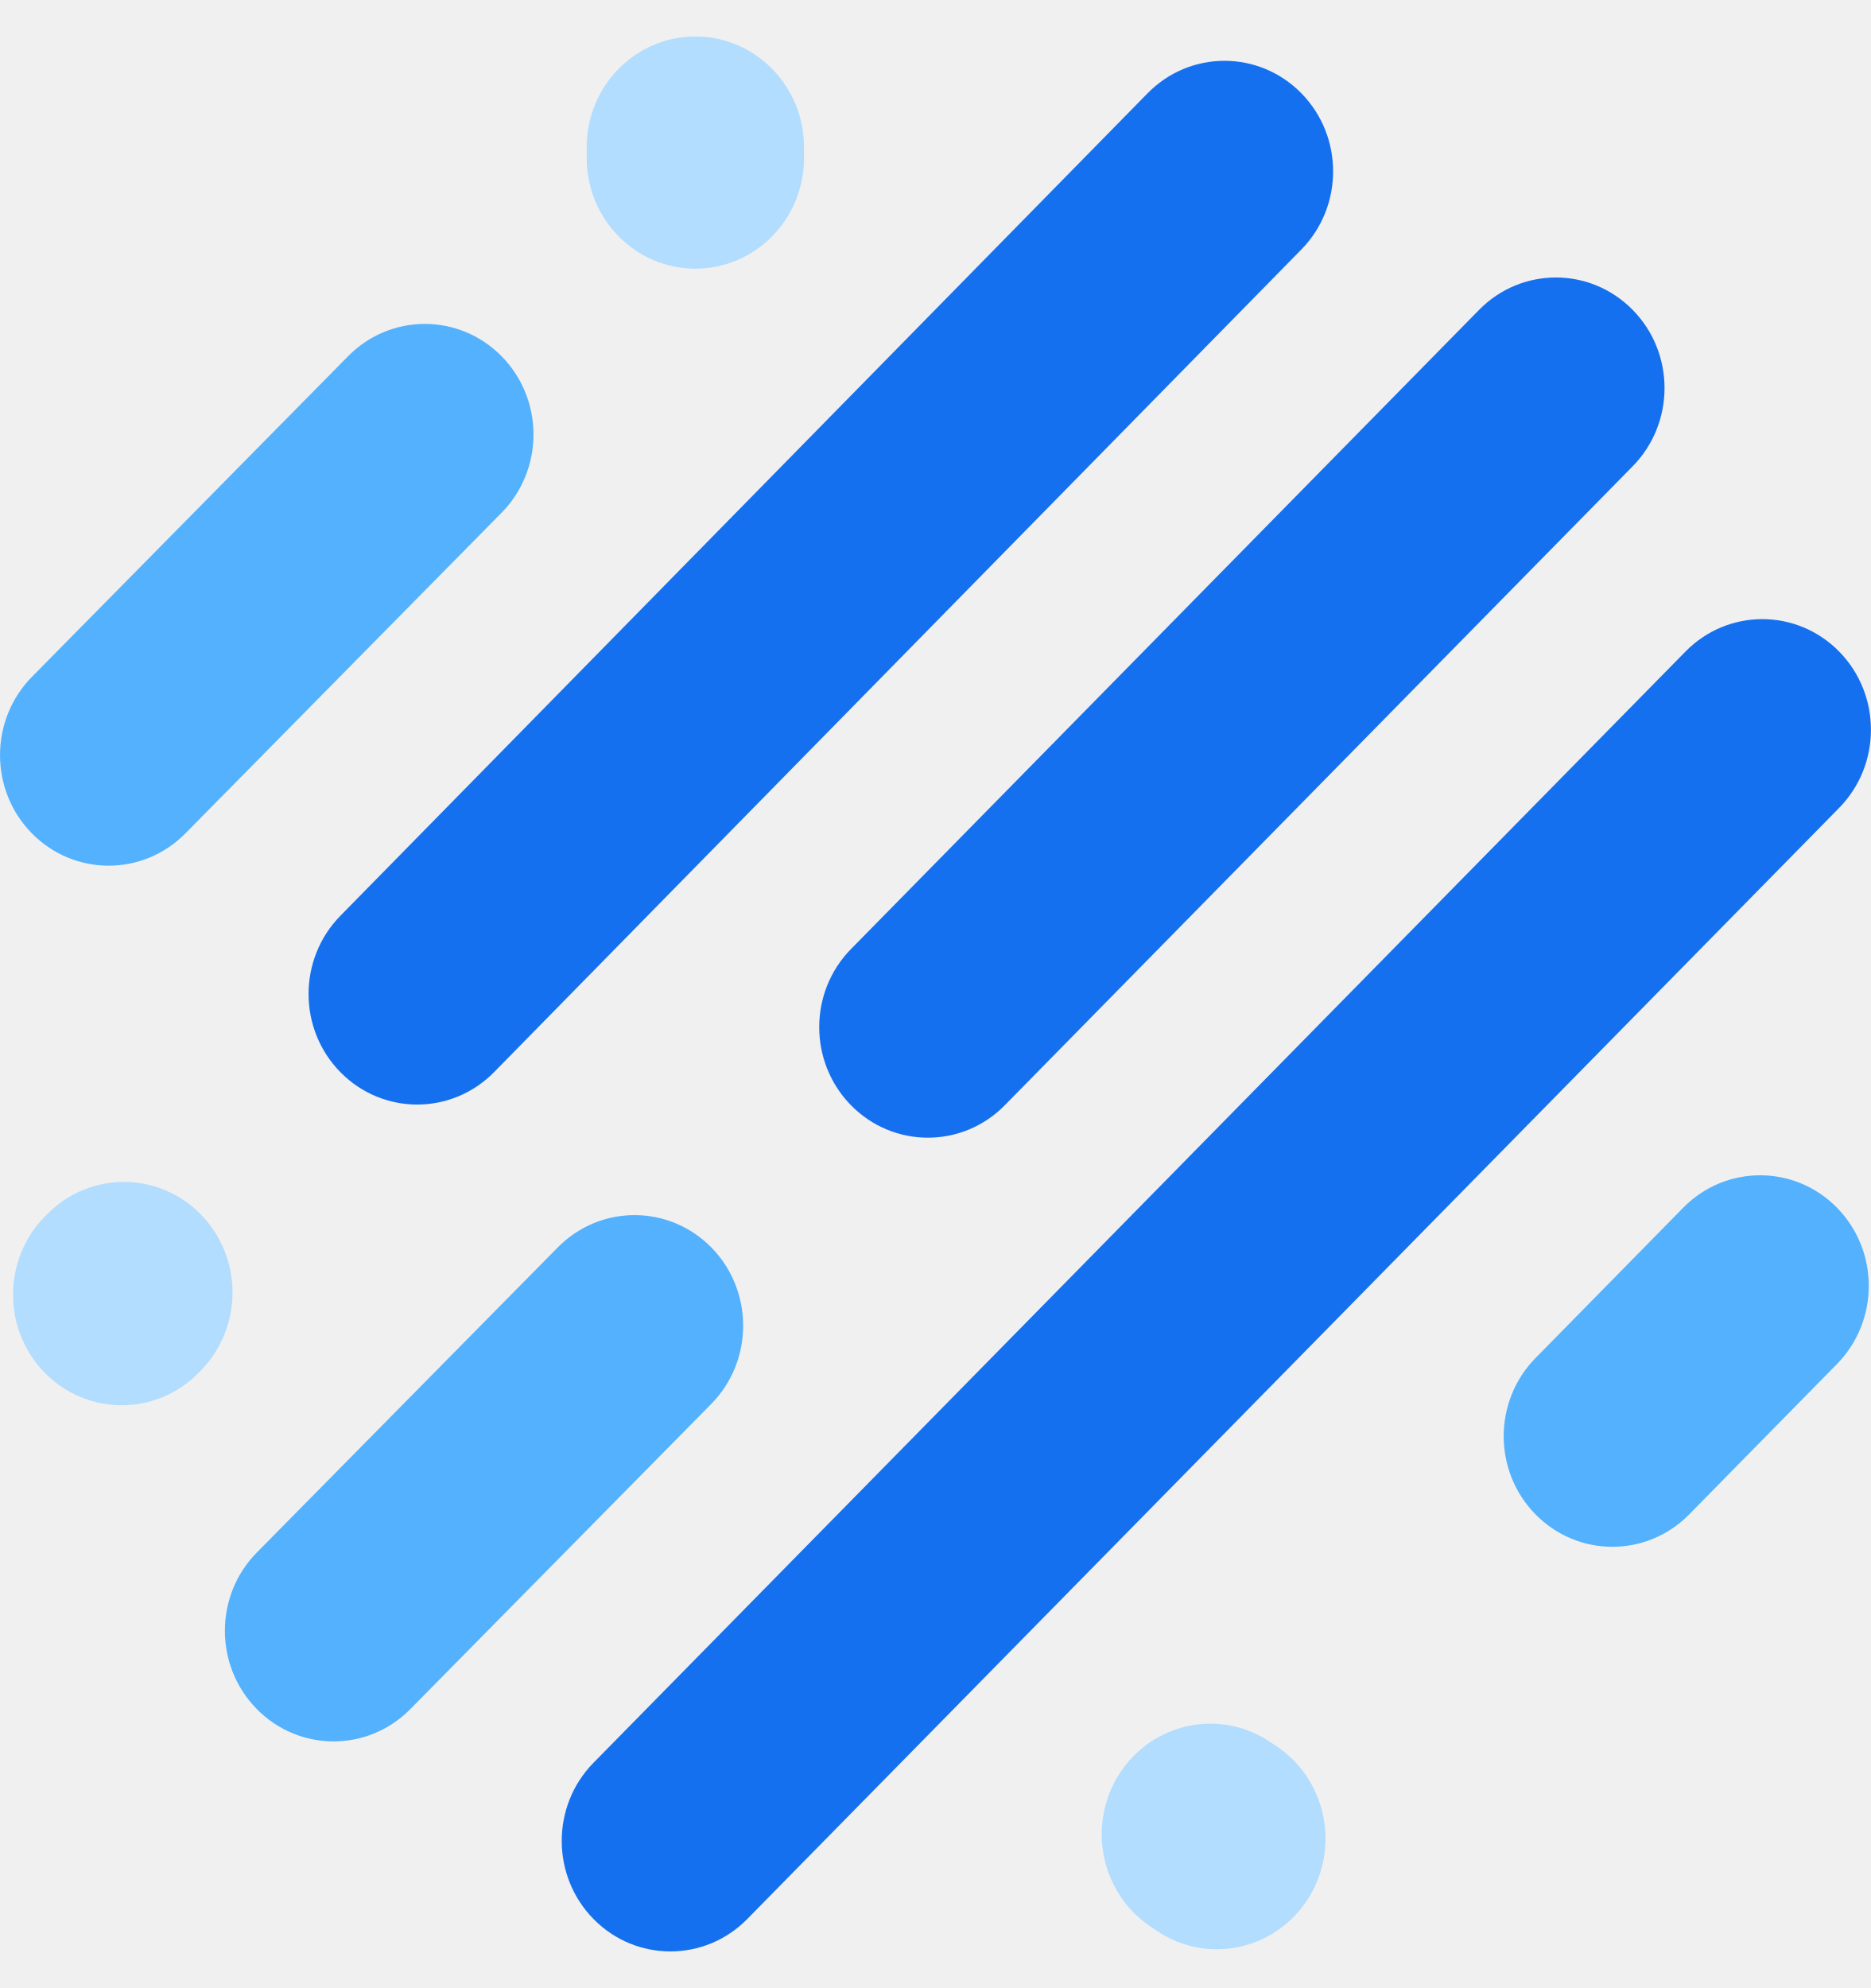
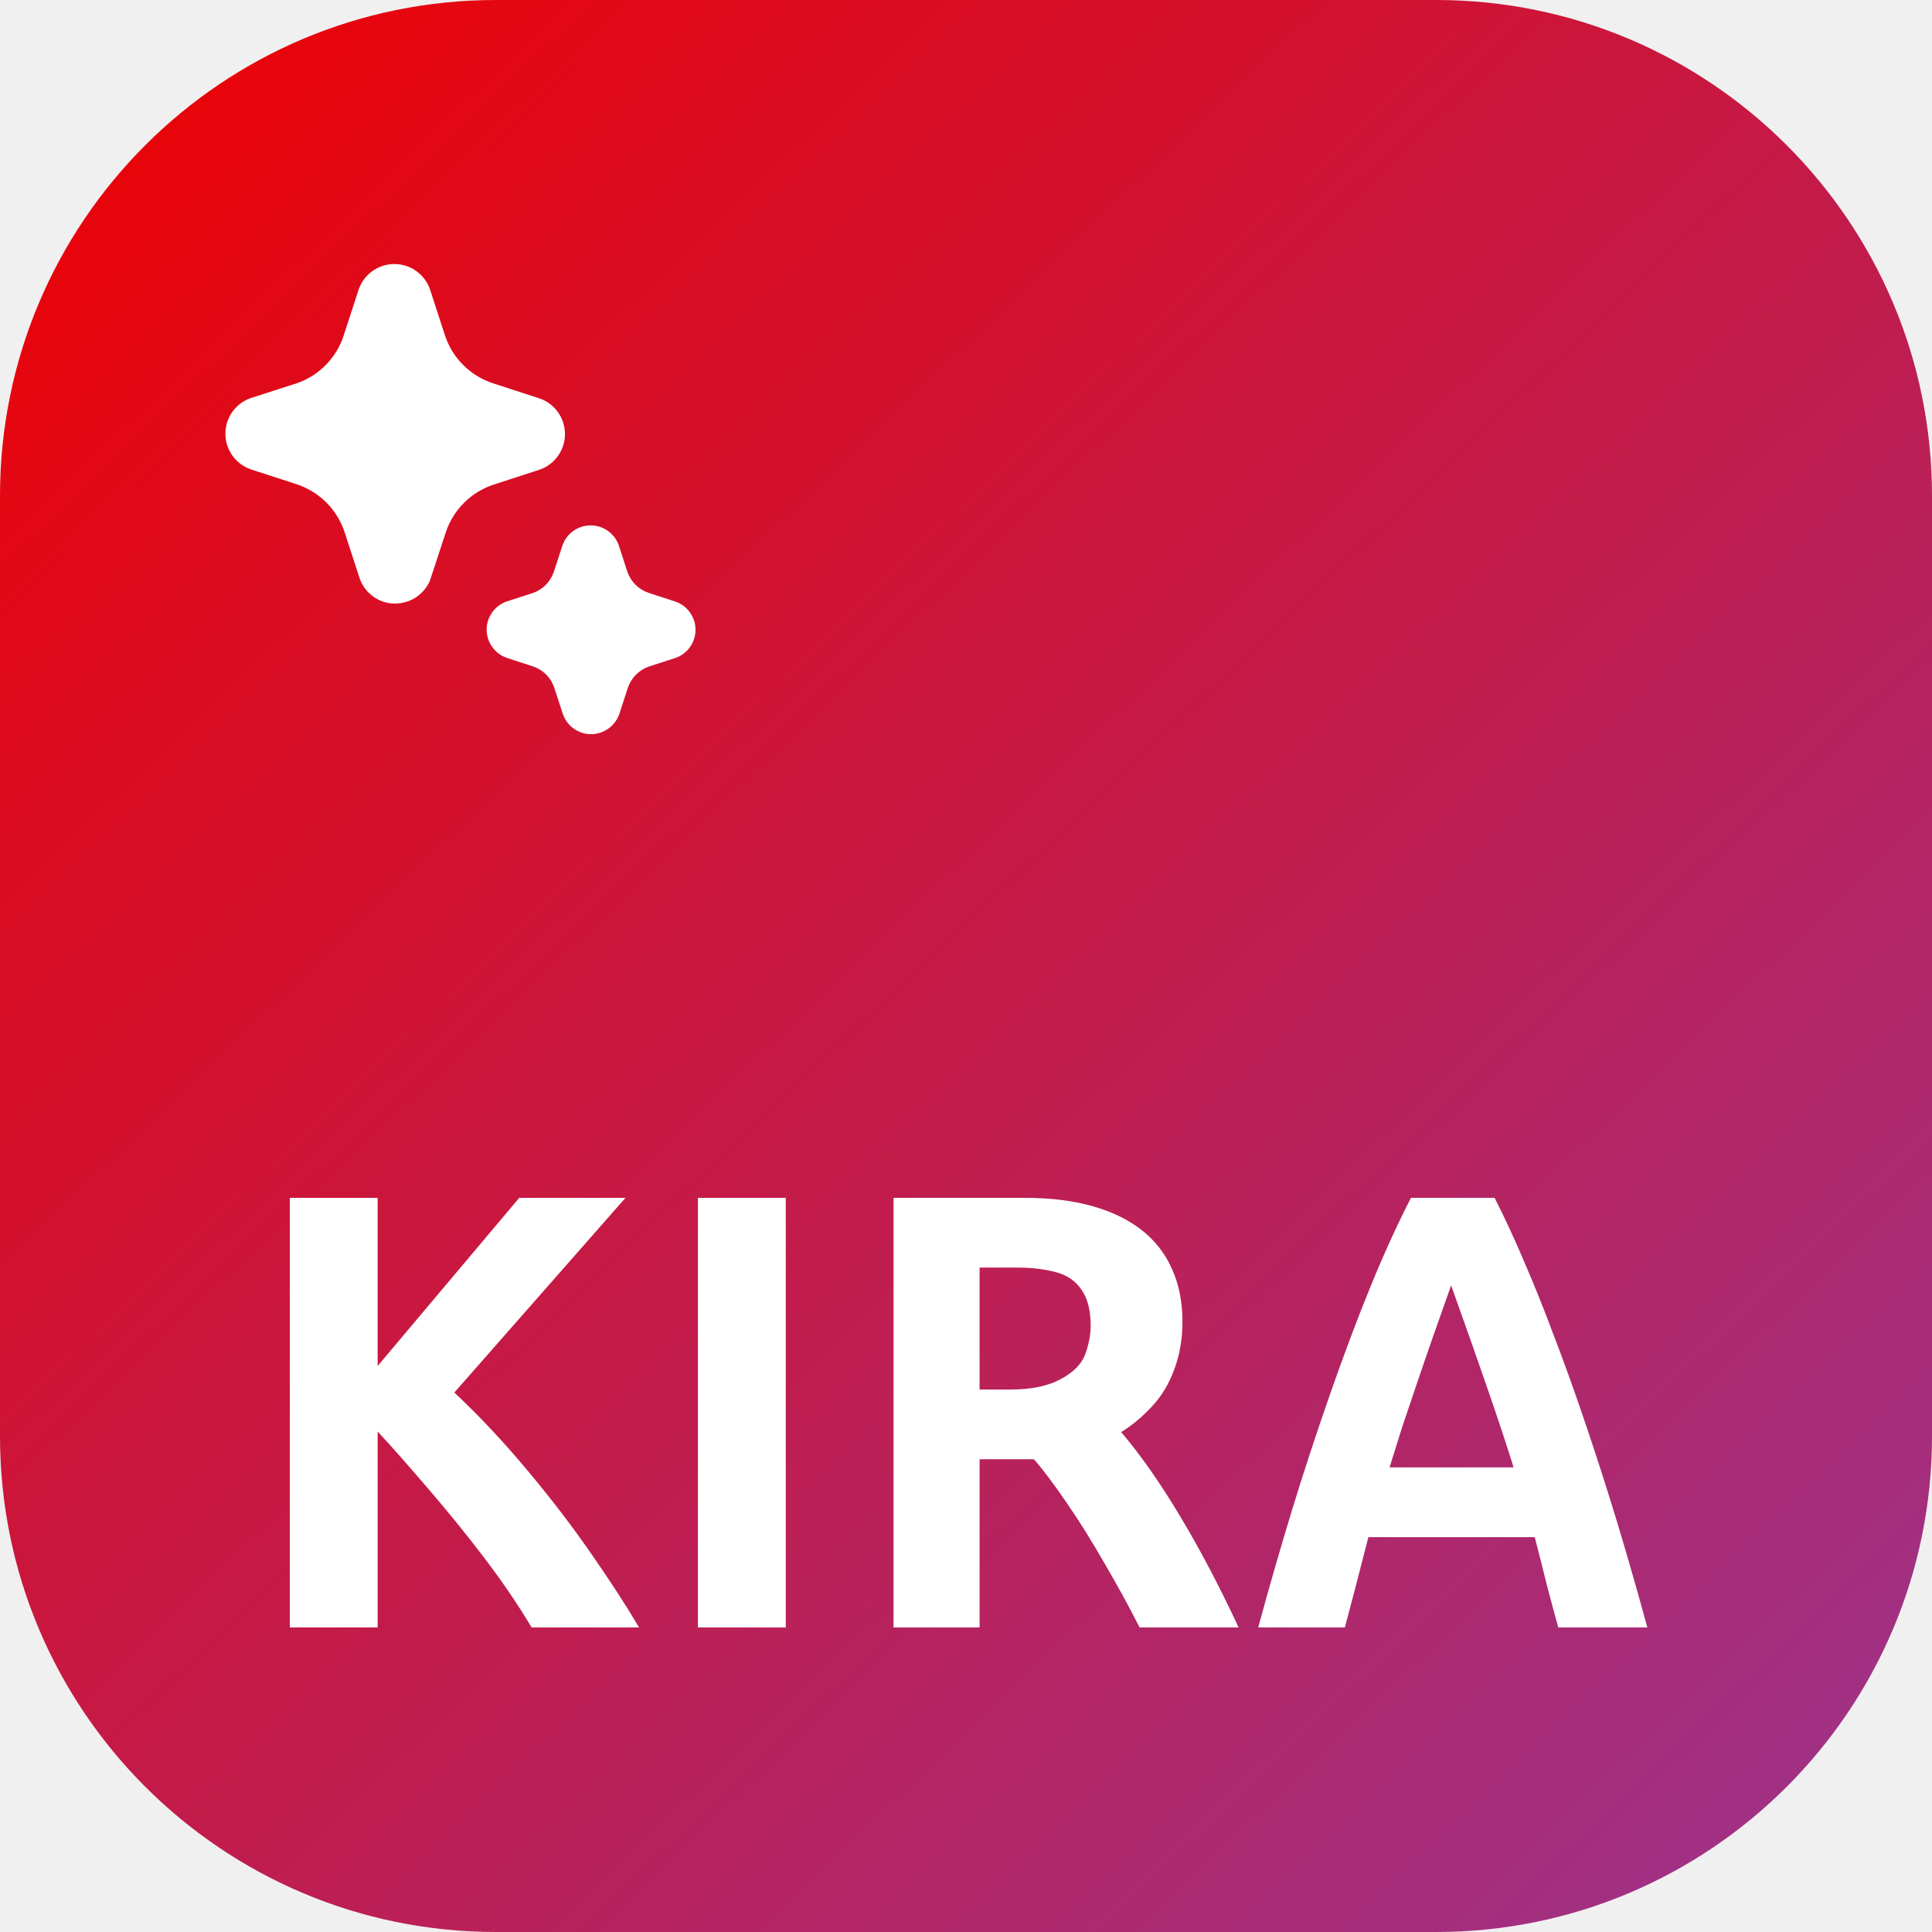
- <svg xmlns="http://www.w3.org/2000/svg" width="32" height="34" viewBox="0 0 32 34" fill="none">
-   <path fill-rule="evenodd" clip-rule="evenodd" d="M3.433 20.768C4.158 21.506 4.158 22.703 3.433 23.442L3.395 23.48C2.67 24.218 1.493 24.218 0.767 23.48C0.042 22.741 0.042 21.544 0.767 20.805L0.805 20.768C1.53 20.029 2.707 20.029 3.433 20.768Z" fill="#B2DDFF" />
-   <path fill-rule="evenodd" clip-rule="evenodd" d="M12.169 21.337C12.893 22.077 12.891 23.275 12.164 24.012L7.017 29.231C6.29 29.968 5.113 29.966 4.389 29.226C3.664 28.486 3.666 27.289 4.393 26.552L9.541 21.333C10.268 20.596 11.444 20.598 12.169 21.337Z" fill="#53B1FD" />
-   <path fill-rule="evenodd" clip-rule="evenodd" d="M19.155 30.322C19.724 29.453 20.878 29.218 21.732 29.797L21.844 29.873C22.698 30.452 22.928 31.626 22.359 32.495C21.79 33.364 20.636 33.599 19.782 33.02L19.671 32.944C18.817 32.365 18.586 31.191 19.155 30.322Z" fill="#B2DDFF" />
-   <path fill-rule="evenodd" clip-rule="evenodd" d="M31.418 20.654C32.144 21.393 32.144 22.59 31.418 23.329L28.891 25.9C28.165 26.639 26.989 26.639 26.263 25.9C25.537 25.162 25.537 23.965 26.263 23.226L28.79 20.654C29.516 19.916 30.693 19.916 31.418 20.654Z" fill="#53B1FD" />
-   <path fill-rule="evenodd" clip-rule="evenodd" d="M31.456 11.143C32.181 11.881 32.181 13.079 31.456 13.817L12.78 32.821C12.054 33.559 10.877 33.559 10.152 32.821C9.426 32.083 9.426 30.885 10.152 30.147L28.828 11.143C29.553 10.404 30.73 10.404 31.456 11.143Z" fill="#1570EF" />
-   <path fill-rule="evenodd" clip-rule="evenodd" d="M27.925 5.3C28.651 6.038 28.651 7.236 27.925 7.974L17.184 18.904C16.458 19.642 15.282 19.642 14.556 18.904C13.83 18.165 13.83 16.968 14.556 16.23L25.297 5.3C26.023 4.561 27.199 4.561 27.925 5.3Z" fill="#1570EF" />
-   <path fill-rule="evenodd" clip-rule="evenodd" d="M22.256 1.593C22.982 2.331 22.983 3.528 22.258 4.267L8.451 18.336C7.725 19.075 6.549 19.076 5.823 18.338C5.096 17.6 5.096 16.402 5.821 15.663L19.628 1.595C20.353 0.856 21.53 0.855 22.256 1.593Z" fill="#1570EF" />
-   <path fill-rule="evenodd" clip-rule="evenodd" d="M8.582 6.096C9.307 6.836 9.305 8.033 8.578 8.77L3.17 14.254C2.443 14.991 1.266 14.989 0.542 14.249C-0.182 13.51 -0.18 12.312 0.547 11.575L5.954 6.092C6.681 5.354 7.858 5.356 8.582 6.096Z" fill="#53B1FD" />
-   <path fill-rule="evenodd" clip-rule="evenodd" d="M11.893 0.624C12.919 0.624 13.751 1.471 13.751 2.515V2.704C13.751 3.748 12.919 4.595 11.893 4.595C10.867 4.595 10.035 3.748 10.035 2.704V2.515C10.035 1.471 10.867 0.624 11.893 0.624Z" fill="#B2DDFF" />
+ <svg xmlns="http://www.w3.org/2000/svg" width="300" height="300" viewBox="0 0 300 300" fill="none">
+   <rect width="300" height="300" rx="77" fill="url(#paint0_linear_34_3)" />
+   <path d="M57.983 92.656C58.977 93.358 60.161 93.731 61.373 93.727V93.71C62.518 93.712 63.638 93.378 64.594 92.749C65.55 92.121 66.301 91.225 66.754 90.174L69.239 82.614C69.814 80.902 70.778 79.346 72.057 78.071C73.335 76.796 74.893 75.835 76.607 75.265L83.816 72.921C84.977 72.513 85.98 71.749 86.682 70.738C87.384 69.727 87.75 68.52 87.726 67.289C87.703 66.058 87.292 64.866 86.552 63.882C85.812 62.898 84.781 62.172 83.605 61.809L76.489 59.497C74.768 58.924 73.203 57.958 71.921 56.675C70.638 55.391 69.673 53.826 69.102 52.104L66.758 44.897C66.349 43.749 65.593 42.757 64.595 42.059C63.596 41.36 62.406 40.99 61.187 41C59.969 41.01 58.784 41.399 57.797 42.113C56.811 42.828 56.071 43.832 55.68 44.986L53.316 52.254C52.746 53.926 51.804 55.446 50.561 56.701C49.318 57.956 47.806 58.912 46.14 59.497L38.934 61.813C37.779 62.214 36.779 62.967 36.073 63.965C35.368 64.964 34.992 66.159 35 67.382C35.008 68.604 35.398 69.794 36.116 70.784C36.834 71.774 37.843 72.514 39.003 72.901L46.115 75.209C47.837 75.785 49.4 76.755 50.682 78.04C51.964 79.325 52.93 80.891 53.503 82.614L55.847 89.813C56.248 90.961 56.994 91.958 57.983 92.656ZM89.071 113.125C88.298 112.574 87.717 111.795 87.409 110.898L86.079 106.814C85.823 106.036 85.388 105.329 84.81 104.75C84.232 104.17 83.526 103.734 82.75 103.476L78.731 102.166C77.812 101.856 77.012 101.266 76.444 100.478C75.876 99.691 75.569 98.745 75.565 97.774C75.565 96.809 75.867 95.869 76.427 95.084C76.988 94.299 77.779 93.708 78.691 93.394L82.77 92.072C83.528 91.803 84.215 91.363 84.777 90.787C85.339 90.212 85.762 89.515 86.014 88.75L87.327 84.727C87.636 83.818 88.22 83.027 88.998 82.464C89.776 81.9 90.71 81.593 91.67 81.584C92.63 81.574 93.57 81.864 94.359 82.411C95.147 82.959 95.747 83.739 96.073 84.642L97.407 88.754C97.669 89.525 98.105 90.225 98.681 90.799C99.258 91.374 99.96 91.806 100.732 92.064L104.754 93.374C105.682 93.664 106.494 94.238 107.077 95.016C107.659 95.794 107.982 96.735 107.999 97.707C108.017 98.678 107.728 99.631 107.174 100.429C106.62 101.227 105.829 101.831 104.913 102.154L100.801 103.488C100.028 103.749 99.326 104.186 98.751 104.765C98.175 105.343 97.742 106.048 97.484 106.822L96.179 110.833C95.862 111.766 95.262 112.577 94.456 113.145C93.668 113.705 92.726 114.004 91.76 114C90.794 113.996 89.854 113.69 89.071 113.125Z" fill="white" />
+   <path d="M195.375 252.703C197.031 246.609 198.75 240.641 200.531 234.797C202.312 228.953 204.281 222.938 206.438 216.75C208.594 210.562 210.719 204.906 212.812 199.781C214.906 194.656 217 190.062 219.094 186H232.078C233.609 189 235.125 192.266 236.625 195.797C238.156 199.328 239.641 203.016 241.078 206.859C242.547 210.672 243.969 214.578 245.344 218.578C246.719 222.578 248.031 226.547 249.281 230.484C250.531 234.422 251.703 238.281 252.797 242.062C253.891 245.812 254.891 249.359 255.797 252.703H241.969C241.375 250.578 240.781 248.375 240.188 246.094C239.625 243.781 239 241.312 238.312 238.688H212.484C210.859 245.031 209.641 249.703 208.828 252.703H195.375ZM215.766 227.859H235.031C233.219 221.984 229.984 212.562 225.328 199.594C224.328 202.406 223.391 205.062 222.516 207.562C221.641 210.062 220.812 212.469 220.031 214.781C219.25 217.062 218.5 219.281 217.781 221.438C217.094 223.594 216.422 225.734 215.766 227.859Z" fill="white" />
+   <path d="M138.75 252.703V186H159.188C163.062 186 166.516 186.422 169.547 187.266C172.578 188.109 175.141 189.344 177.234 190.969C179.328 192.594 180.906 194.609 181.969 197.016C183.062 199.391 183.609 202.141 183.609 205.266C183.609 207.922 183.188 210.375 182.344 212.625C181.531 214.875 180.375 216.797 178.875 218.391C177.406 219.984 175.812 221.312 174.094 222.375C177.125 225.938 180.188 230.312 183.281 235.5C186.375 240.656 189.391 246.391 192.328 252.703H176.953C175.359 249.547 173.547 246.234 171.516 242.766C169.516 239.266 167.531 236.094 165.562 233.25C163.594 230.375 161.922 228.156 160.547 226.594H152.109V252.703H138.75ZM152.109 215.766H156.891C160.109 215.766 162.703 215.234 164.672 214.172C166.672 213.109 167.953 211.812 168.516 210.281C169.078 208.719 169.359 207.25 169.359 205.875C169.359 203.5 168.891 201.641 167.953 200.297C167.047 198.922 165.703 198 163.922 197.531C162.141 197.062 160.156 196.828 157.969 196.828H152.109V215.766Z" fill="white" />
+   <path d="M108.375 252.703V186H122.016V252.703H108.375Z" fill="white" />
+   <path d="M45 252.703V186H58.641V212.109L80.625 186H97.125L70.547 216.234C74.391 219.828 78.203 223.891 81.984 228.422C85.766 232.953 89.094 237.312 91.969 241.5C94.875 245.688 97.297 249.422 99.234 252.703H82.547C80.422 249.141 77.953 245.516 75.141 241.828C72.328 238.141 69.438 234.578 66.469 231.141C63.531 227.703 60.922 224.75 58.641 222.281V252.703H45Z" fill="white" />
+   <defs>
+     <linearGradient id="paint0_linear_34_3" x1="0" y1="0" x2="292.748" y2="306.917" gradientUnits="userSpaceOnUse">
+       <stop stop-color="#EE0000" />
+       <stop offset="1" stop-color="#9B348E" />
+     </linearGradient>
+   </defs>
</svg>
